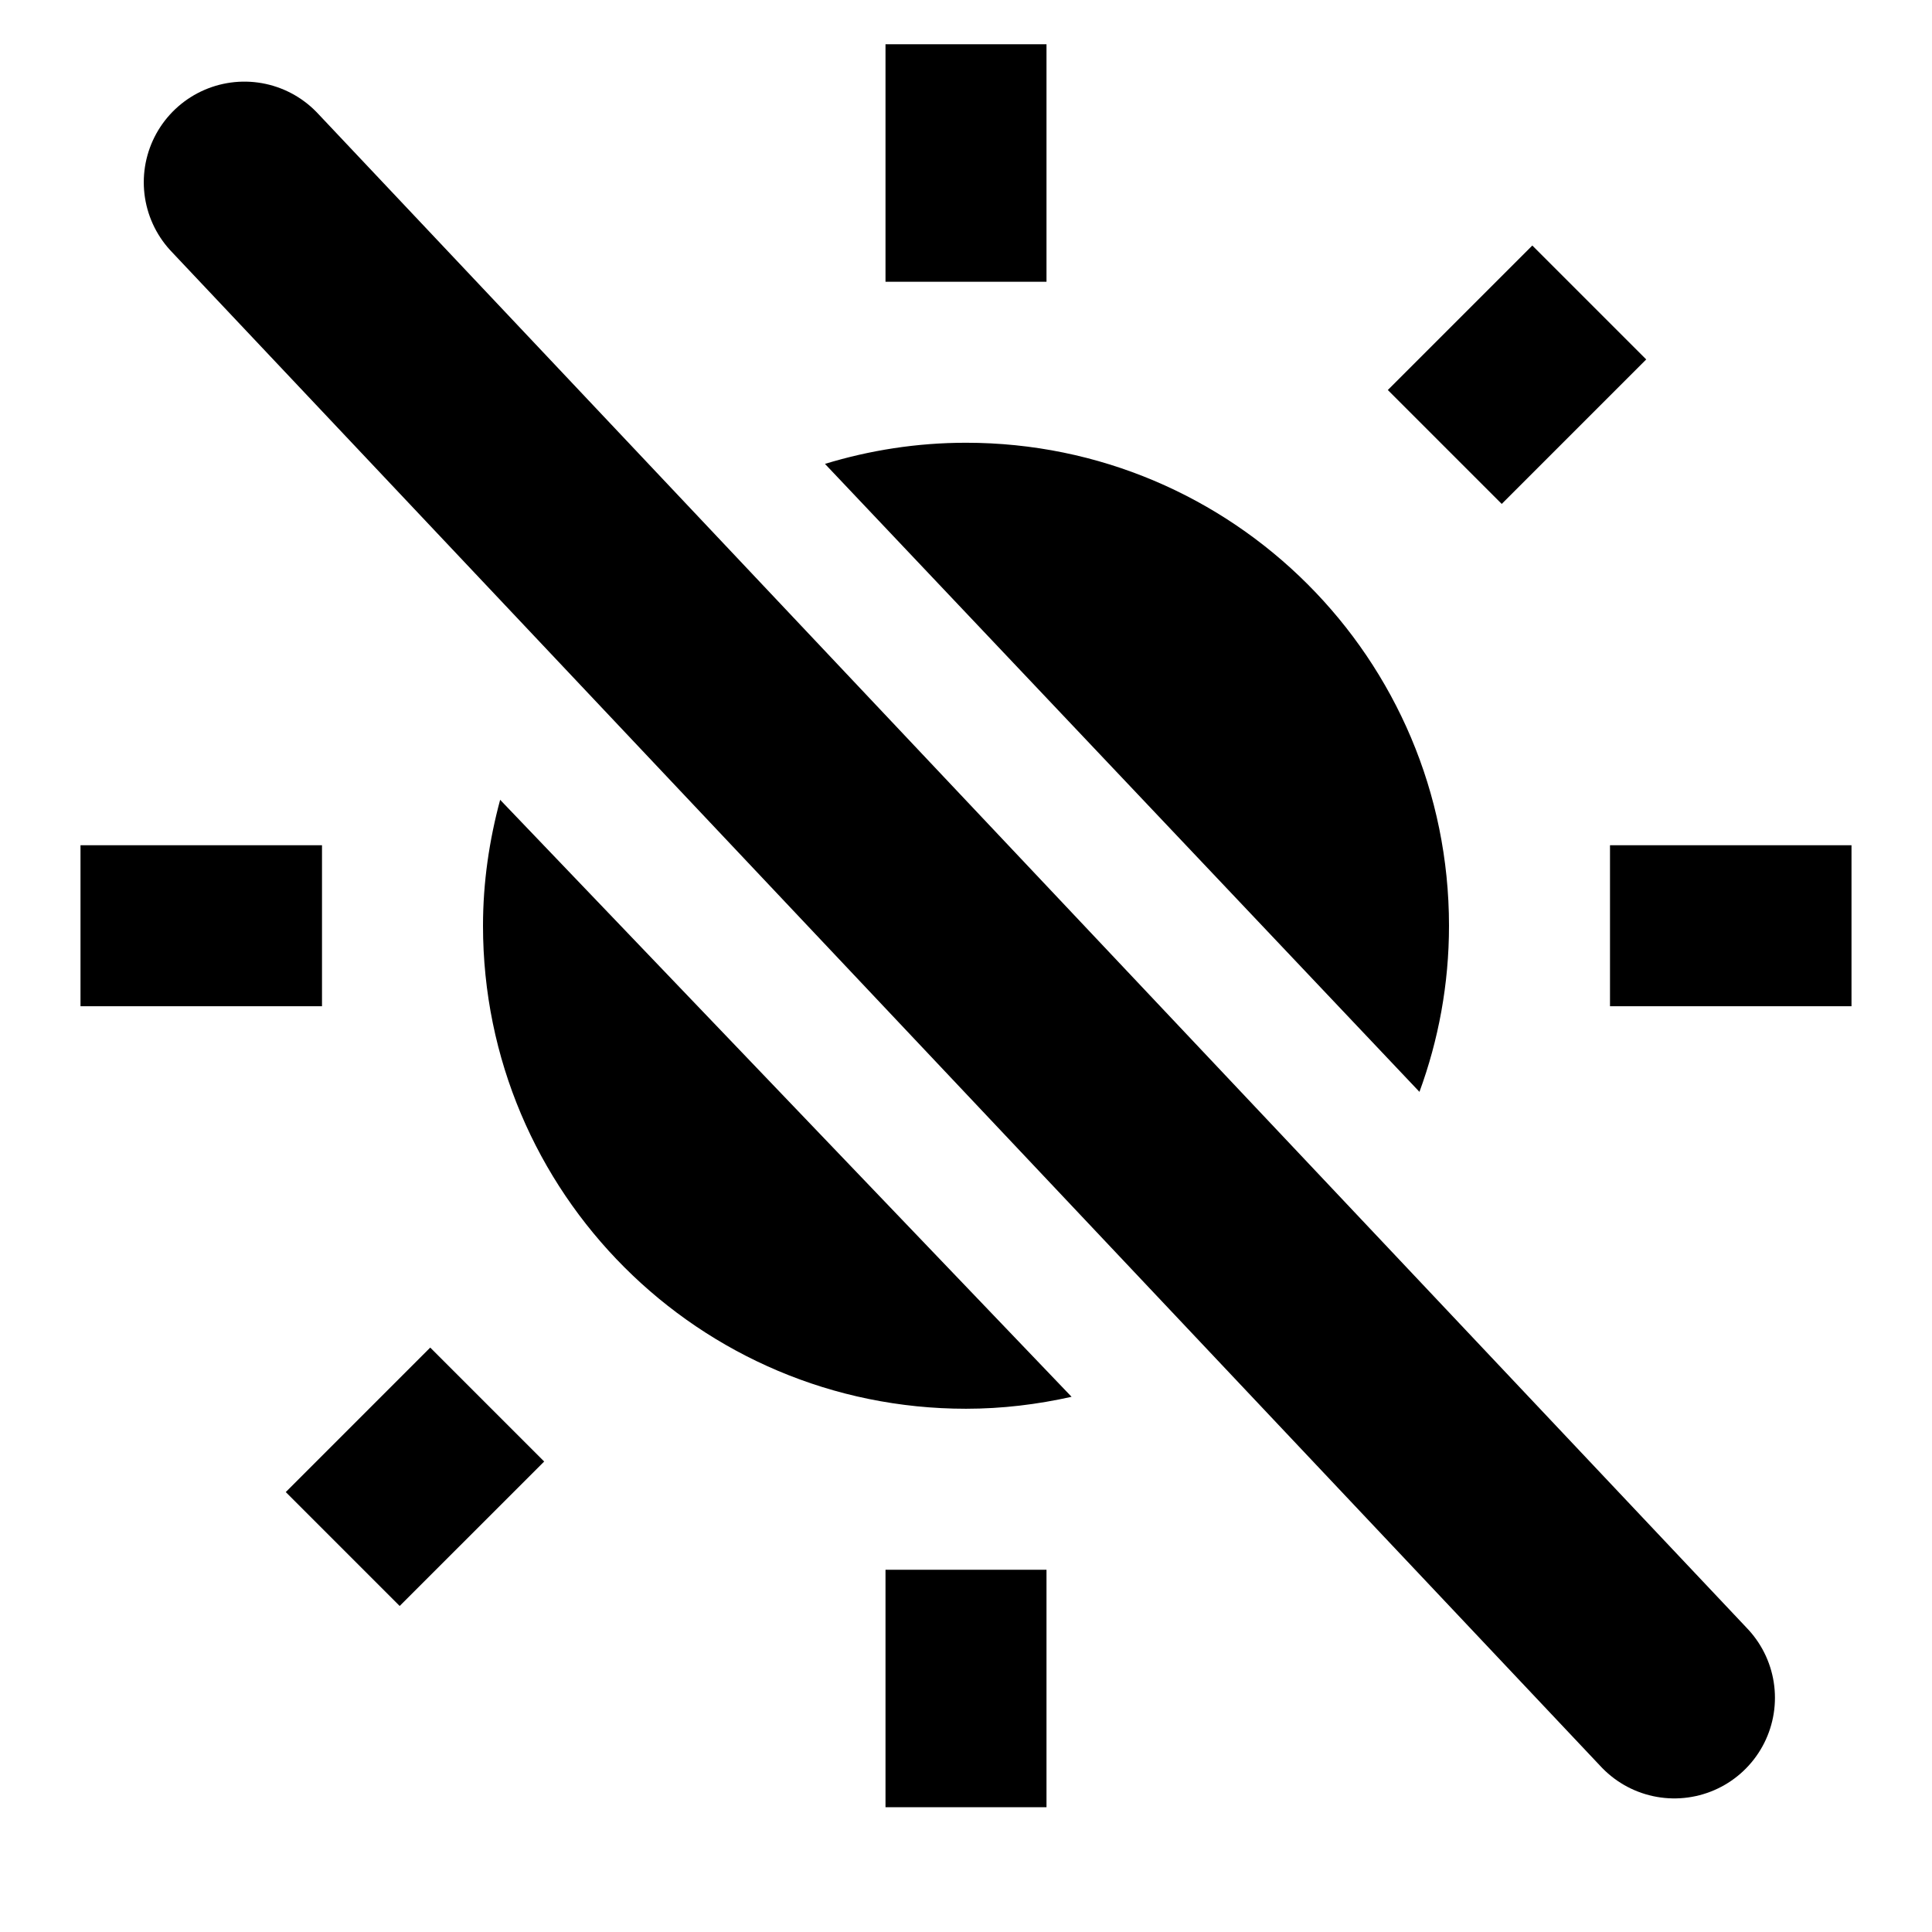
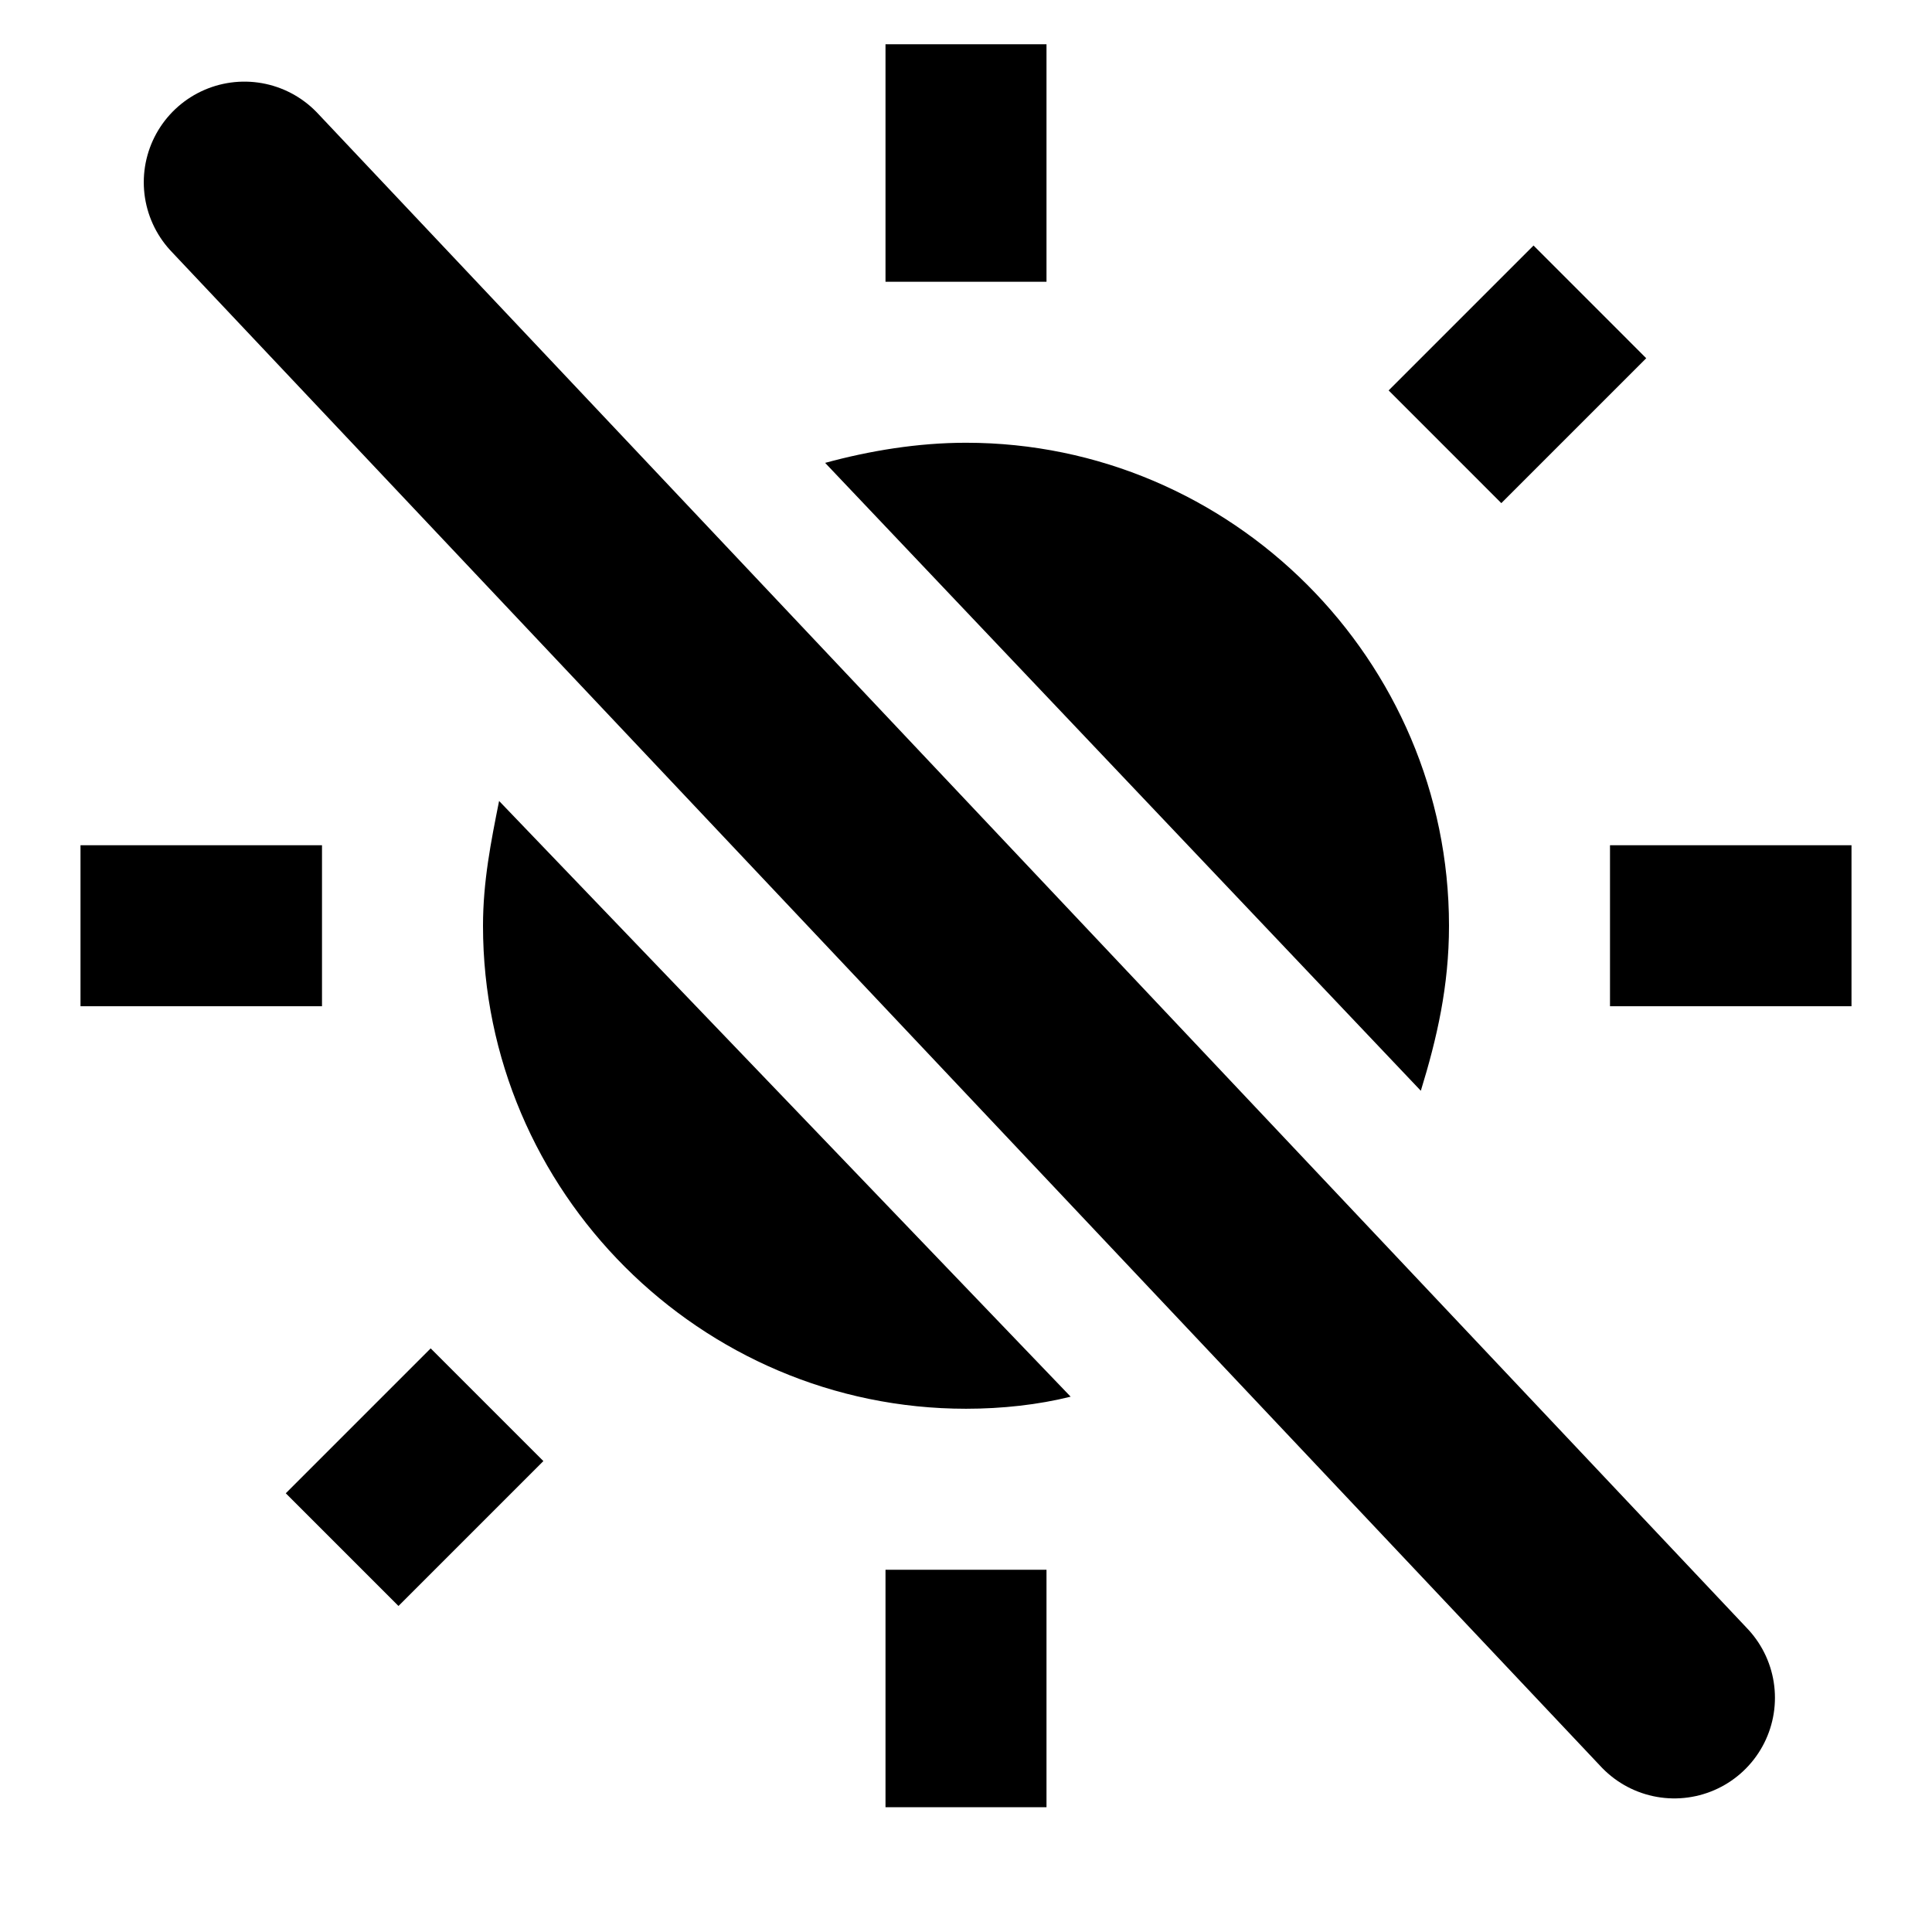
- <svg xmlns="http://www.w3.org/2000/svg" width="48" height="48" viewBox="0 0 48 48" version="1.1" id="svg4">
-   <defs id="defs8" />
-   <path d="M 22,1.1 V 7 h 4 V 1.1 Z m 16.07,5 -3.59,3.59 2.83,2.83 3.59,-3.59 z M 24,11 c -1.22,0 -2.395,0.187 -3.504,0.525 L 35.266,27.127 C 35.738,25.841 36,24.452 36,23 36,16.37 30.63,11 24,11 Z M 12.426,19.871 C 12.157,20.87 12,21.916 12,23 c 0,6.63 5.37,12 12,12 0.902,0 1.778,-0.108 2.623,-0.297 z M 2,21 v 4 h 6 v -4 z m 38,0 v 4 h 6 V 21 Z M 10.689,33.48 7.1,37.07 9.93,39.9 13.52,36.311 Z M 22,39 v 5.9 h 4 V 39 Z" id="path2" />
-   <path style="fill:none;fill-rule:evenodd;stroke:#000000;stroke-width:5;stroke-linecap:round;stroke-linejoin:round;stroke-miterlimit:4;stroke-dasharray:none;stroke-opacity:1" d="M 6.072,4.528 41.598,42.181" id="path4629" />
+ <svg xmlns="http://www.w3.org/2000/svg" width="48" height="48" viewBox="0 0 48 48">
+   <path d="M22 1.1V7h4V1.1Zm16.1 5-3.6 3.6 2.8 2.8 3.6-3.6zM24 11c-1.2 0-2.4 0.2-3.5 0.5L35.3 27.1C35.7 25.8 36 24.5 36 23 36 16.4 30.6 11 24 11ZM12.4 19.9C12.2 20.9 12 21.9 12 23c0 6.6 5.4 12 12 12 0.9 0 1.8-0.1 2.6-0.3zM2 21v4h6v-4zm38 0v4h6V21ZM10.7 33.5 7.1 37.1 9.9 39.9 13.5 36.3ZM22 39v5.9h4V39Z" />
+   <path style="currentColor:none;fill-rule:evenodd;stroke:currentColor;stroke-width:5;stroke-linecap:round;stroke-linejoin:round;stroke-miterlimit:4;stroke-dasharray:none;stroke-opacity:1" d="M 6.072,4.528 41.598,42.181" id="path4629" />
</svg>
